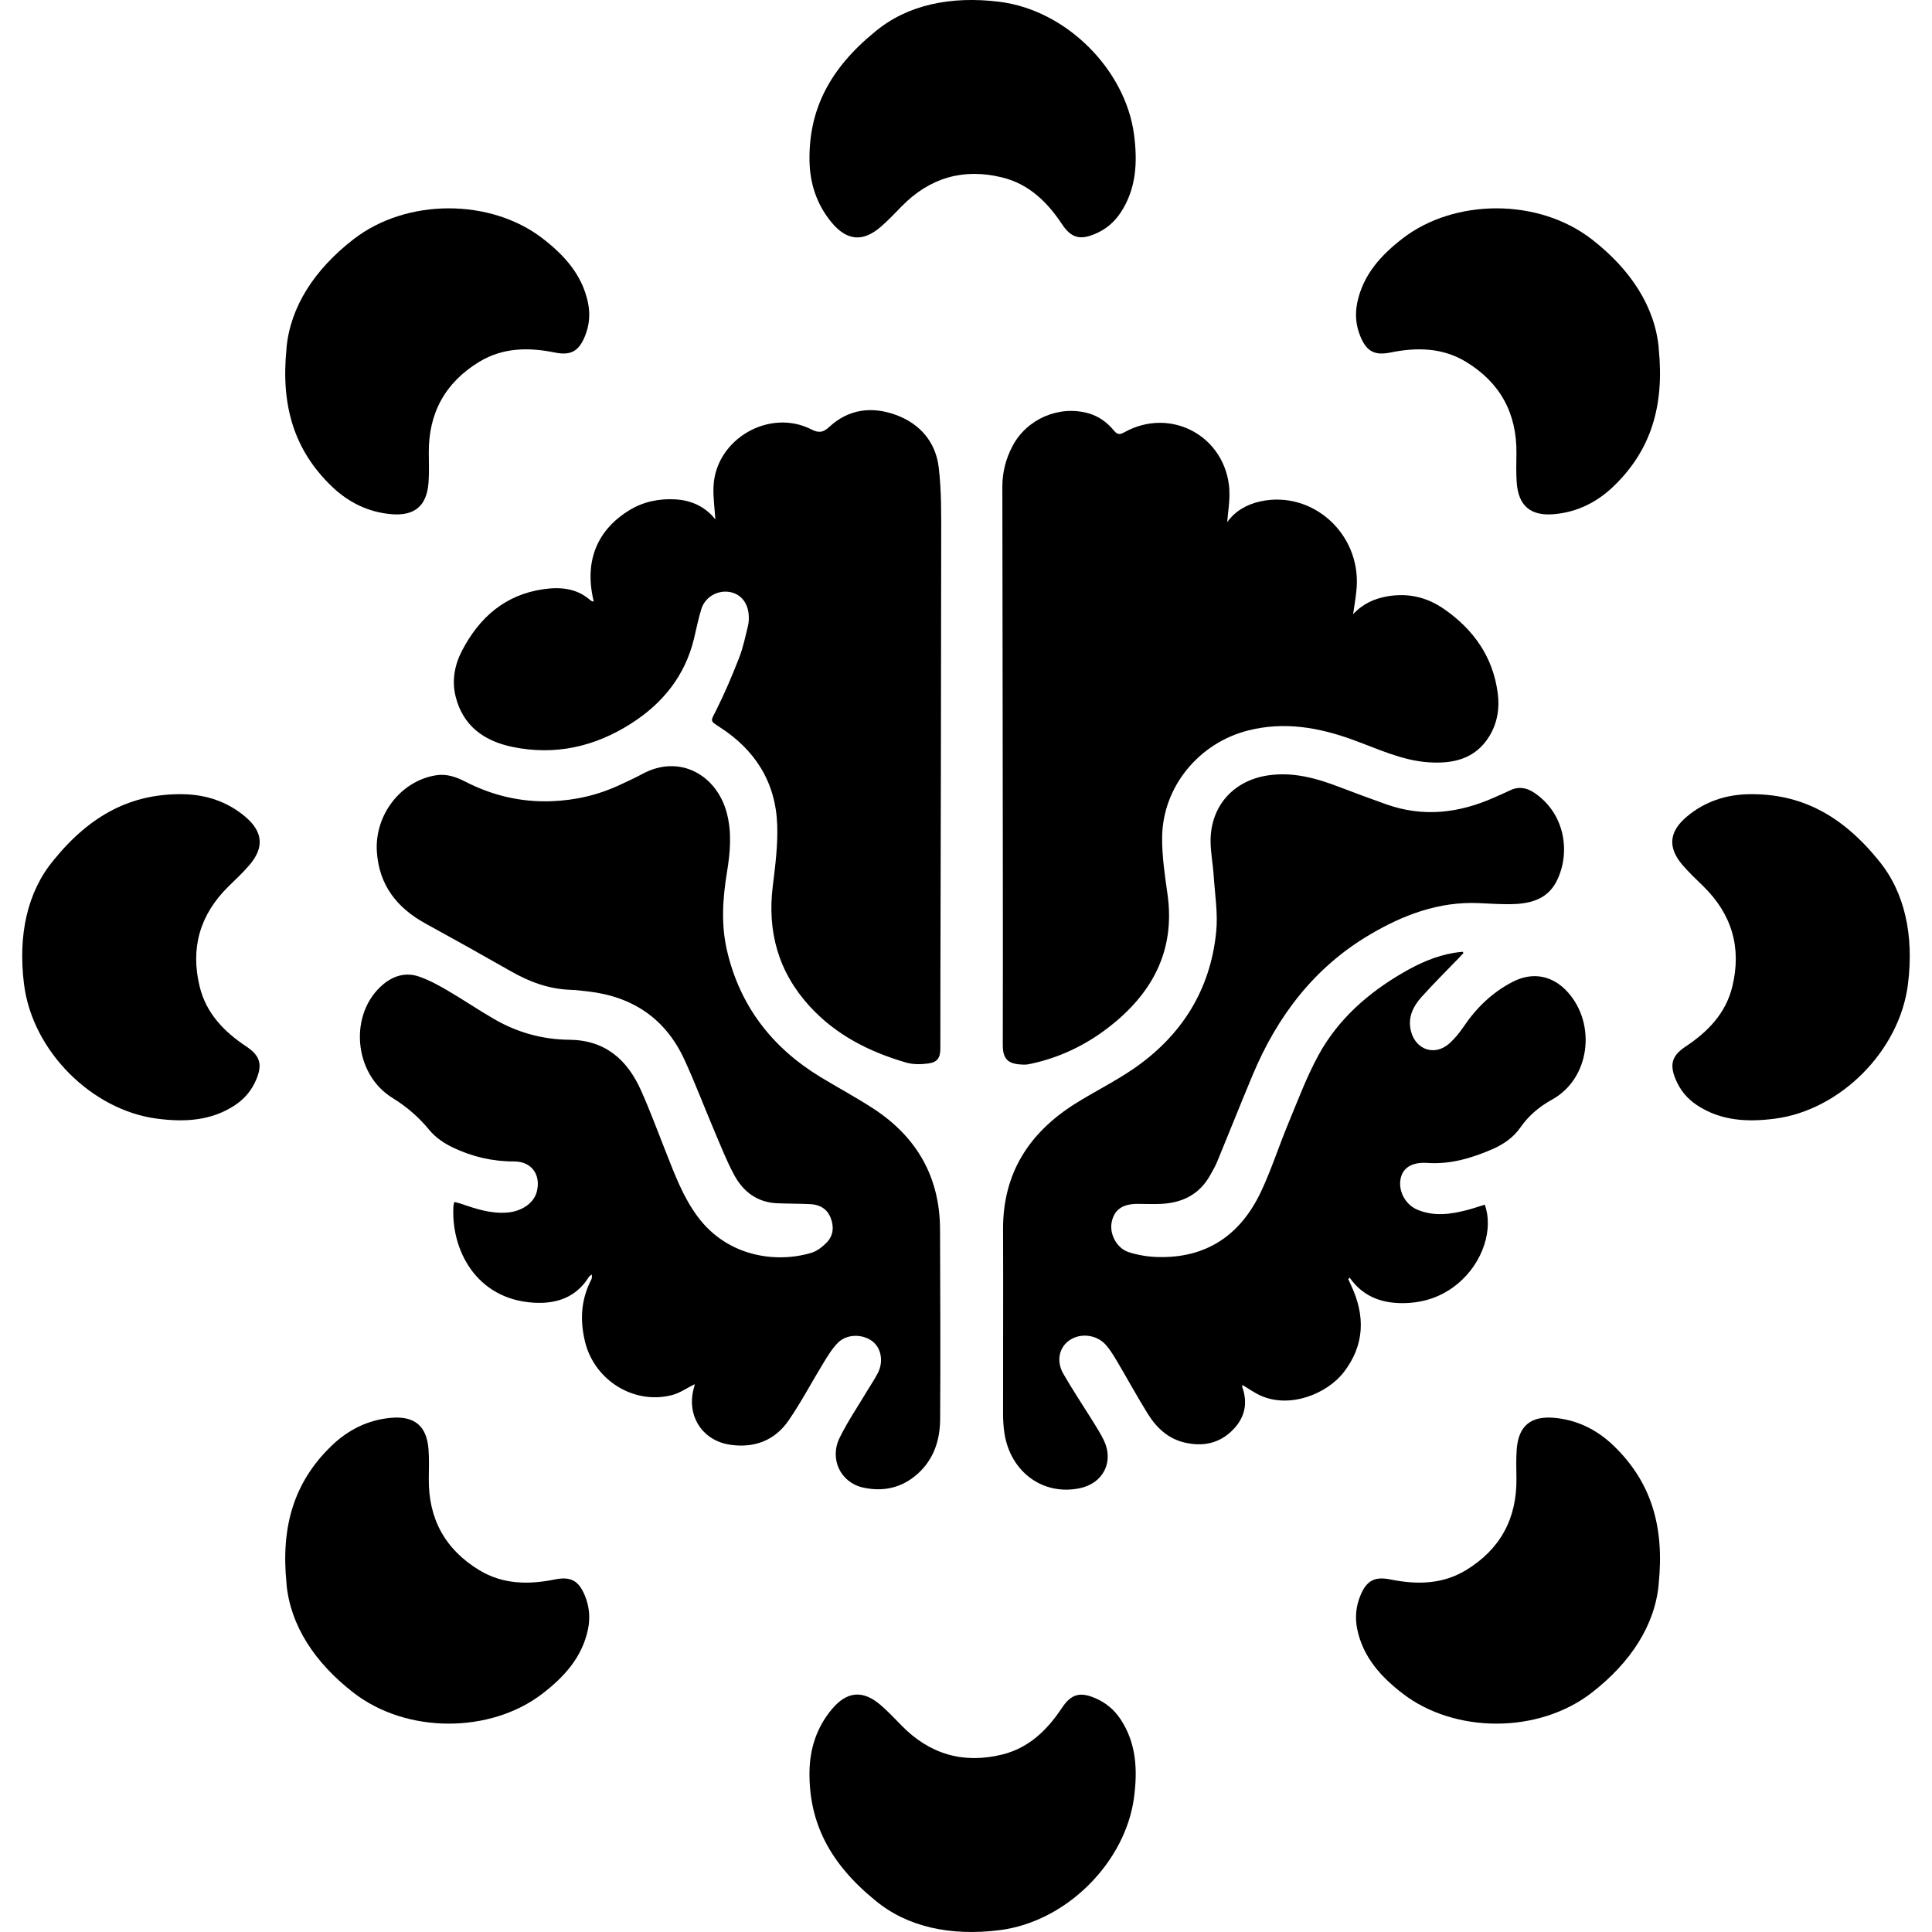
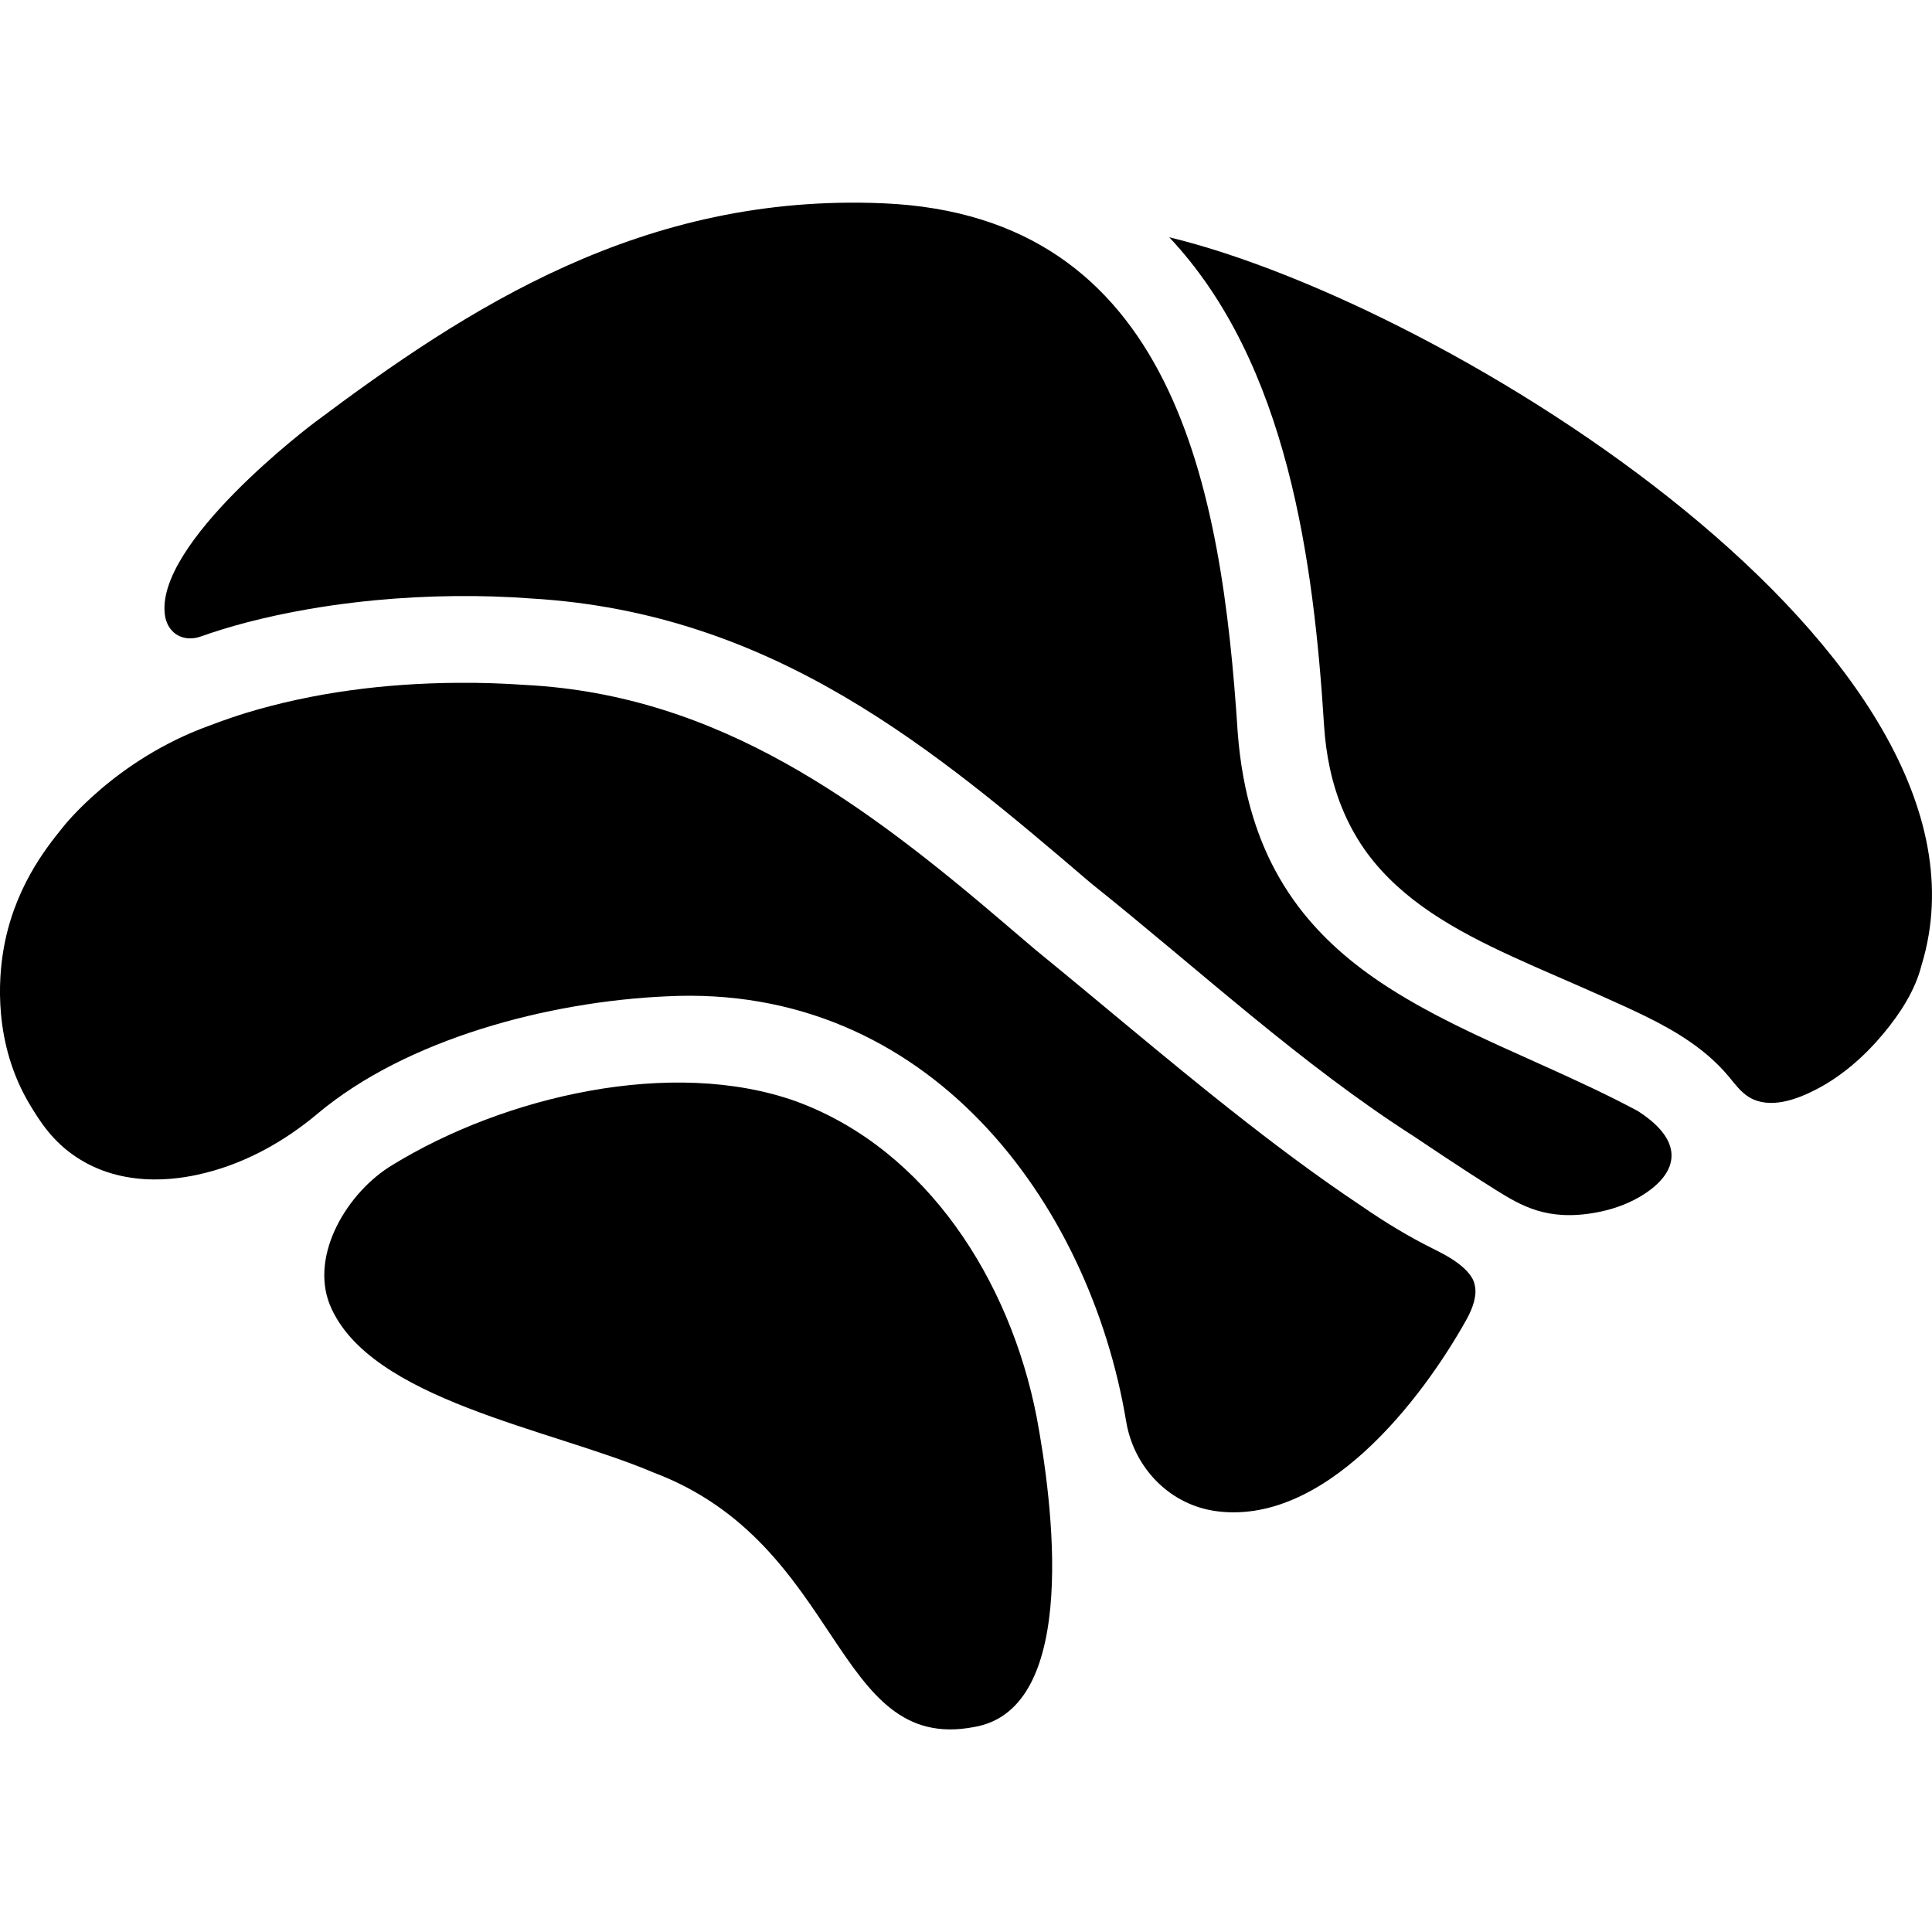
- <svg xmlns="http://www.w3.org/2000/svg" id="vector" width="16" height="16" viewBox="0 0 118.519 118.519" version="1.1" xml:space="preserve">
-   <defs id="defs21">
-     <linearGradient gradientUnits="userSpaceOnUse" x1="679.02" y1="678.18" x2="120.69" y2="119.84" id="gradient_0" gradientTransform="matrix(0.07881662,0,0,0.07881662,28.68408,27.02365)">
-       <stop stop-color="#48318F" offset="0" id="stop1" />
-       <stop stop-color="#1C4698" offset="1" id="stop2" />
-     </linearGradient>
-     <linearGradient gradientUnits="userSpaceOnUse" x1="551.31" y1="550.81" x2="245.54" y2="245.04" id="gradient_1">
-       <stop stop-color="#D84799" offset="0" id="stop3" />
-       <stop stop-color="#3FC6EC" offset="0.76" id="stop4" />
-       <stop stop-color="#3FC6EC" offset="1" id="stop5" />
-     </linearGradient>
-     <linearGradient gradientUnits="userSpaceOnUse" x1="399.02" y1="131.37" x2="399.02" y2="42.77" id="gradient_2">
-       <stop stop-color="#3FC6EC" offset="0.02" id="stop6" />
-       <stop stop-color="#3AB4D8" offset="1" id="stop7" />
-     </linearGradient>
-     <linearGradient gradientUnits="userSpaceOnUse" x1="223" y1="201.38" x2="160.34" y2="138.72" id="gradient_3">
-       <stop stop-color="#C171AE" offset="0" id="stop8" />
-       <stop stop-color="#D84799" offset="1" id="stop9" />
-     </linearGradient>
-     <linearGradient gradientUnits="userSpaceOnUse" x1="160.34" y1="667.77" x2="223" y2="605.11" id="gradient_4">
-       <stop stop-color="#D84799" offset="0" id="stop10" />
-       <stop stop-color="#C171AE" offset="1" id="stop11" />
-     </linearGradient>
-     <linearGradient gradientUnits="userSpaceOnUse" x1="637.71" y1="667.77" x2="575.05" y2="605.11" id="gradient_5">
-       <stop stop-color="#D84799" offset="0" id="stop12" />
-       <stop stop-color="#C171AE" offset="1" id="stop13" />
-     </linearGradient>
-     <linearGradient gradientUnits="userSpaceOnUse" x1="575.05" y1="201.38" x2="637.71" y2="138.72" id="gradient_6">
-       <stop stop-color="#C171AE" offset="0" id="stop14" />
-       <stop stop-color="#D84799" offset="1" id="stop15" />
-     </linearGradient>
-     <linearGradient gradientUnits="userSpaceOnUse" x1="399.02" y1="675.12" x2="399.02" y2="763.73" id="gradient_7">
-       <stop stop-color="#3FC6EC" offset="0.02" id="stop16" />
-       <stop stop-color="#3AB4D8" offset="1" id="stop17" />
-     </linearGradient>
-     <linearGradient gradientUnits="userSpaceOnUse" x1="133" y1="400" x2="44.37" y2="400" id="gradient_8">
-       <stop stop-color="#3FC6EC" offset="0.02" id="stop18" />
-       <stop stop-color="#3AB4D8" offset="1" id="stop19" />
-     </linearGradient>
-     <linearGradient gradientUnits="userSpaceOnUse" x1="660.11" y1="400" x2="748.74" y2="400" id="gradient_9">
-       <stop stop-color="#3FC6EC" offset="0.02" id="stop20" />
-       <stop stop-color="#3AB4D8" offset="1" id="stop21" />
-     </linearGradient>
-   </defs>
-   <g id="g2" transform="matrix(2.080559,0,0,2.080559,-64.03311,-64.0331)">
-     <path fill="url(#gradient_1)" d="m 51.256,71.591 c -0.226,0.111 -0.433,0.26 -0.663,0.319 -1.12,0.292 -2.284,-0.429 -2.565,-1.566 -0.155,-0.631 -0.124,-1.242 0.178,-1.828 0.023,-0.043 0.031,-0.095 0.016,-0.163 -0.03,0.028 -0.067,0.05 -0.088,0.083 -0.377,0.602 -0.961,0.791 -1.62,0.751 -1.712,-0.103 -2.452,-1.583 -2.366,-2.867 0.001,-0.025 0.013,-0.051 0.027,-0.104 0.071,0.019 0.139,0.033 0.204,0.056 0.442,0.153 0.886,0.298 1.365,0.256 0.415,-0.036 0.761,-0.273 0.853,-0.589 0.146,-0.506 -0.137,-0.919 -0.661,-0.917 -0.642,0.002 -1.247,-0.142 -1.817,-0.416 -0.252,-0.121 -0.505,-0.294 -0.68,-0.507 -0.314,-0.383 -0.671,-0.692 -1.092,-0.951 -1.155,-0.71 -1.292,-2.495 -0.271,-3.348 0.31,-0.258 0.667,-0.359 1.046,-0.232 0.293,0.099 0.572,0.251 0.841,0.408 0.473,0.275 0.925,0.584 1.399,0.857 0.677,0.39 1.417,0.594 2.197,0.601 1.061,0.009 1.711,0.585 2.118,1.493 0.267,0.595 0.492,1.21 0.733,1.817 0.263,0.663 0.508,1.331 0.943,1.913 0.874,1.172 2.303,1.373 3.348,1.059 0.168,-0.051 0.329,-0.178 0.454,-0.307 0.198,-0.205 0.216,-0.469 0.112,-0.728 -0.105,-0.262 -0.32,-0.387 -0.595,-0.4 -0.326,-0.015 -0.653,-0.013 -0.979,-0.026 -0.592,-0.025 -1.006,-0.344 -1.273,-0.841 -0.216,-0.404 -0.386,-0.834 -0.565,-1.256 -0.303,-0.711 -0.576,-1.436 -0.898,-2.137 -0.557,-1.212 -1.53,-1.863 -2.847,-2.012 -0.172,-0.02 -0.344,-0.043 -0.518,-0.048 -0.637,-0.021 -1.209,-0.237 -1.756,-0.549 -0.834,-0.476 -1.671,-0.943 -2.513,-1.405 -0.842,-0.461 -1.369,-1.131 -1.434,-2.115 -0.072,-1.09 0.71,-2.094 1.745,-2.256 0.317,-0.05 0.595,0.051 0.864,0.188 0.794,0.408 1.633,0.608 2.527,0.577 0.715,-0.025 1.399,-0.184 2.047,-0.49 0.217,-0.102 0.436,-0.201 0.647,-0.315 1.099,-0.595 2.186,0.036 2.483,1.136 0.159,0.589 0.106,1.177 0.009,1.765 -0.126,0.77 -0.177,1.541 9.6e-4,2.306 0.379,1.633 1.326,2.858 2.748,3.725 0.524,0.319 1.067,0.608 1.579,0.943 1.274,0.836 1.949,2.015 1.955,3.552 0.006,1.867 0.016,3.734 0.003,5.601 -0.004,0.609 -0.183,1.173 -0.656,1.602 -0.467,0.423 -1.025,0.544 -1.622,0.41 -0.66,-0.149 -0.991,-0.843 -0.687,-1.463 0.23,-0.471 0.529,-0.909 0.798,-1.361 0.109,-0.183 0.231,-0.36 0.329,-0.548 0.173,-0.333 0.103,-0.733 -0.15,-0.932 -0.294,-0.231 -0.766,-0.23 -1.031,0.041 -0.17,0.173 -0.299,0.39 -0.427,0.598 -0.344,0.563 -0.651,1.15 -1.025,1.692 -0.405,0.589 -1.011,0.815 -1.715,0.713 -0.851,-0.122 -1.319,-0.897 -1.062,-1.719 0.006,-0.018 0.006,-0.039 0.01,-0.062 z M 73.908,58.84 c -0.088,0.01 -0.178,0.017 -0.266,0.032 -0.534,0.091 -1.019,0.308 -1.484,0.577 -1.041,0.602 -1.927,1.379 -2.506,2.439 -0.35,0.641 -0.607,1.333 -0.888,2.01 -0.277,0.664 -0.496,1.353 -0.801,2.004 -0.606,1.291 -1.619,1.988 -3.079,1.937 -0.276,-0.009 -0.559,-0.057 -0.823,-0.141 -0.358,-0.115 -0.575,-0.533 -0.507,-0.881 0.073,-0.37 0.317,-0.544 0.767,-0.544 0.227,0 0.454,0.012 0.68,0.001 0.627,-0.028 1.135,-0.271 1.453,-0.838 0.075,-0.134 0.154,-0.267 0.212,-0.408 0.351,-0.85 0.69,-1.706 1.045,-2.554 0.725,-1.731 1.811,-3.167 3.449,-4.136 0.991,-0.586 2.042,-0.984 3.22,-0.933 0.307,0.013 0.613,0.035 0.92,0.032 0.564,-0.006 1.093,-0.124 1.374,-0.68 0.409,-0.807 0.273,-1.969 -0.649,-2.599 -0.22,-0.151 -0.461,-0.204 -0.719,-0.079 -0.156,0.075 -0.316,0.143 -0.474,0.213 -1.032,0.46 -2.087,0.587 -3.172,0.203 -0.465,-0.164 -0.928,-0.336 -1.388,-0.512 -0.68,-0.261 -1.368,-0.453 -2.107,-0.344 -1.011,0.149 -1.685,0.893 -1.694,1.911 -0.003,0.351 0.07,0.702 0.092,1.053 0.036,0.551 0.128,1.109 0.073,1.651 -0.172,1.721 -1.025,3.066 -2.442,4.039 -0.554,0.38 -1.163,0.677 -1.732,1.037 -1.351,0.856 -2.116,2.05 -2.11,3.69 0.007,1.807 -0.001,3.615 0,5.422 0,0.199 0.01,0.401 0.041,0.597 0.179,1.147 1.146,1.846 2.225,1.617 0.693,-0.147 1.012,-0.788 0.701,-1.421 -0.085,-0.173 -0.187,-0.338 -0.289,-0.503 -0.299,-0.481 -0.615,-0.953 -0.898,-1.444 -0.22,-0.381 -0.127,-0.788 0.185,-0.998 0.326,-0.22 0.807,-0.16 1.073,0.149 0.125,0.145 0.227,0.313 0.325,0.479 0.302,0.51 0.586,1.032 0.899,1.536 0.259,0.417 0.601,0.747 1.107,0.86 0.518,0.117 0.987,0.027 1.373,-0.344 0.375,-0.36 0.491,-0.798 0.31,-1.299 -0.006,-0.015 0.005,-0.036 0.008,-0.057 0.181,0.107 0.348,0.229 0.533,0.312 0.888,0.397 1.977,-0.073 2.451,-0.687 0.619,-0.802 0.64,-1.664 0.22,-2.559 -0.029,-0.062 -0.057,-0.125 -0.085,-0.188 0.013,-0.015 0.027,-0.029 0.04,-0.044 0.378,0.539 0.908,0.748 1.536,0.752 0.618,0.003 1.174,-0.178 1.648,-0.57 0.756,-0.627 1.06,-1.626 0.8,-2.333 -0.169,0.051 -0.337,0.11 -0.51,0.155 -0.497,0.131 -0.996,0.201 -1.49,-0.013 -0.358,-0.156 -0.566,-0.576 -0.474,-0.941 0.077,-0.305 0.352,-0.461 0.78,-0.432 0.672,0.046 1.293,-0.137 1.9,-0.397 0.338,-0.145 0.637,-0.349 0.846,-0.65 0.247,-0.355 0.562,-0.616 0.936,-0.823 1.111,-0.615 1.309,-2.208 0.467,-3.157 -0.442,-0.498 -1.035,-0.619 -1.627,-0.315 -0.601,0.309 -1.07,0.762 -1.448,1.32 -0.122,0.18 -0.263,0.356 -0.425,0.5 -0.427,0.38 -0.991,0.19 -1.131,-0.364 -0.101,-0.401 0.061,-0.727 0.312,-1.007 0.356,-0.397 0.736,-0.771 1.105,-1.156 0.043,-0.045 0.086,-0.092 0.129,-0.137 -0.006,-0.014 -0.013,-0.028 -0.019,-0.042 z M 67.026,45.219 c -0.104,-1.582 -1.726,-2.458 -3.097,-1.697 -0.13,0.072 -0.202,0.077 -0.302,-0.043 -0.202,-0.246 -0.451,-0.431 -0.766,-0.518 -0.864,-0.239 -1.805,0.168 -2.227,0.962 -0.201,0.379 -0.303,0.779 -0.303,1.209 0.005,2.214 0.006,4.427 0.009,6.641 0.003,3.273 0.011,6.548 0.004,9.821 -9.6e-4,0.457 0.2,0.563 0.622,0.574 0.079,0.002 0.16,-0.015 0.237,-0.032 0.829,-0.182 1.581,-0.544 2.246,-1.056 1.286,-0.989 1.989,-2.253 1.752,-3.936 -0.078,-0.553 -0.163,-1.113 -0.159,-1.669 0.011,-1.499 1.087,-2.795 2.539,-3.161 1.063,-0.268 2.076,-0.09 3.078,0.273 0.732,0.265 1.448,0.612 2.235,0.666 0.71,0.049 1.377,-0.088 1.793,-0.764 0.24,-0.391 0.31,-0.825 0.251,-1.271 -0.139,-1.071 -0.71,-1.877 -1.583,-2.484 -0.505,-0.351 -1.063,-0.48 -1.672,-0.374 -0.382,0.067 -0.723,0.217 -1.009,0.527 0.039,-0.29 0.088,-0.542 0.105,-0.796 0.107,-1.594 -1.314,-2.859 -2.834,-2.532 -0.42,0.091 -0.763,0.298 -0.984,0.615 0.021,-0.303 0.084,-0.632 0.062,-0.956 z M 48.229,48.502 c -0.018,-0.009 -0.036,-0.019 -0.051,-0.032 -0.401,-0.353 -0.884,-0.391 -1.376,-0.321 -1.131,0.162 -1.894,0.833 -2.404,1.817 -0.216,0.417 -0.303,0.873 -0.189,1.34 0.215,0.876 0.844,1.32 1.675,1.493 1.263,0.262 2.437,-0.004 3.516,-0.698 0.922,-0.593 1.568,-1.395 1.835,-2.475 0.073,-0.297 0.13,-0.6 0.221,-0.892 0.106,-0.341 0.451,-0.548 0.794,-0.508 0.345,0.041 0.576,0.299 0.603,0.688 0.007,0.105 0.003,0.216 -0.022,0.318 -0.078,0.317 -0.144,0.64 -0.262,0.943 -0.205,0.526 -0.427,1.048 -0.68,1.552 -0.16,0.318 -0.19,0.297 0.104,0.486 1.055,0.676 1.658,1.636 1.7,2.892 0.02,0.595 -0.056,1.196 -0.13,1.79 -0.168,1.35 0.163,2.54 1.084,3.549 0.774,0.849 1.762,1.347 2.848,1.663 0.203,0.059 0.438,0.055 0.65,0.027 0.273,-0.037 0.357,-0.167 0.358,-0.439 0.002,-0.733 9.59e-4,-1.467 0.002,-2.201 0.009,-4.274 0.021,-8.548 0.023,-12.822 0,-0.706 0.011,-1.417 -0.073,-2.115 -0.09,-0.751 -0.556,-1.289 -1.264,-1.547 -0.702,-0.256 -1.39,-0.176 -1.96,0.352 -0.182,0.168 -0.308,0.189 -0.531,0.076 -1.236,-0.629 -2.81,0.28 -2.884,1.663 -0.018,0.333 0.034,0.67 0.053,0.991 -0.282,-0.36 -0.683,-0.562 -1.177,-0.591 -0.488,-0.028 -0.946,0.068 -1.361,0.321 -0.75,0.457 -1.388,1.29 -1.048,2.69 -0.029,-0.005 -0.043,-0.004 -0.055,-0.009 z" id="path_1" style="fill:#000000;fill-opacity:1;stroke-width:0.079" />
-     <path fill="url(#gradient_2)" d="m 56.588,31.704 c 0.947,-0.788 2.232,-1.053 3.66,-0.874 1.99,0.25 3.714,2.016 3.965,3.909 0.106,0.8 0.076,1.6 -0.398,2.312 -0.191,0.288 -0.443,0.495 -0.762,0.628 -0.442,0.184 -0.699,0.106 -0.965,-0.295 -0.435,-0.655 -0.977,-1.183 -1.764,-1.376 -1.146,-0.281 -2.137,0.01 -2.964,0.855 -0.204,0.209 -0.405,0.423 -0.626,0.612 -0.518,0.442 -0.985,0.4 -1.429,-0.129 -0.443,-0.528 -0.649,-1.154 -0.66,-1.833 -0.023,-1.512 0.603,-2.72 1.942,-3.809 z" id="path_2" style="fill:#000000;fill-opacity:1;stroke-width:0.079" />
-     <path fill="url(#gradient_3)" d="m 39.224,41.041 c 0.112,-1.226 0.834,-2.323 1.97,-3.205 1.584,-1.23 4.052,-1.2 5.568,-0.039 0.641,0.491 1.185,1.078 1.354,1.917 0.068,0.338 0.036,0.664 -0.095,0.983 -0.182,0.442 -0.42,0.569 -0.89,0.473 -0.77,-0.156 -1.527,-0.146 -2.22,0.273 -1.01,0.612 -1.504,1.518 -1.491,2.7 0.003,0.292 0.013,0.585 -0.009,0.875 -0.054,0.68 -0.414,0.979 -1.101,0.919 -0.687,-0.06 -1.275,-0.357 -1.763,-0.83 -1.086,-1.052 -1.497,-2.35 -1.321,-4.067 z" id="path_3" style="fill:#000000;fill-opacity:1;stroke-width:0.079" />
-     <path fill="url(#gradient_4)" d="m 39.224,77.477 c 0.112,1.226 0.834,2.323 1.97,3.205 1.584,1.23 4.052,1.2 5.568,0.039 0.641,-0.491 1.185,-1.078 1.354,-1.917 0.068,-0.338 0.036,-0.664 -0.095,-0.983 -0.182,-0.442 -0.42,-0.569 -0.89,-0.473 -0.77,0.156 -1.527,0.146 -2.22,-0.273 -1.01,-0.612 -1.504,-1.518 -1.491,-2.7 0.003,-0.292 0.013,-0.585 -0.009,-0.875 -0.054,-0.68 -0.414,-0.979 -1.101,-0.919 -0.687,0.06 -1.275,0.357 -1.763,0.83 -1.086,1.052 -1.497,2.35 -1.321,4.067 z" id="path_4" style="fill:#000000;fill-opacity:1;stroke-width:0.079" />
-     <path fill="url(#gradient_5)" d="m 79.685,77.477 c -0.112,1.226 -0.834,2.323 -1.97,3.205 -1.584,1.23 -4.052,1.2 -5.568,0.039 -0.641,-0.491 -1.185,-1.078 -1.354,-1.917 -0.068,-0.338 -0.036,-0.664 0.095,-0.983 0.182,-0.442 0.42,-0.569 0.89,-0.473 0.77,0.156 1.527,0.146 2.22,-0.273 1.01,-0.612 1.504,-1.518 1.491,-2.7 -0.003,-0.292 -0.013,-0.585 0.009,-0.875 0.054,-0.68 0.414,-0.979 1.101,-0.919 0.687,0.06 1.275,0.357 1.763,0.83 1.086,1.052 1.497,2.35 1.321,4.067 z" id="path_5" style="fill:#000000;fill-opacity:1;stroke-width:0.079" />
-     <path fill="url(#gradient_6)" d="m 79.685,41.041 c -0.112,-1.226 -0.834,-2.323 -1.97,-3.205 -1.584,-1.23 -4.052,-1.2 -5.568,-0.039 -0.641,0.491 -1.185,1.078 -1.354,1.917 -0.068,0.338 -0.036,0.664 0.095,0.983 0.182,0.442 0.42,0.569 0.89,0.473 0.77,-0.156 1.527,-0.146 2.22,0.273 1.01,0.612 1.504,1.518 1.491,2.7 -0.003,0.292 -0.013,0.585 0.009,0.875 0.054,0.68 0.414,0.979 1.101,0.919 0.687,-0.06 1.275,-0.357 1.763,-0.83 1.086,-1.052 1.497,-2.35 1.321,-4.067 z" id="path_6" style="fill:#000000;fill-opacity:1;stroke-width:0.079" />
-     <path fill="url(#gradient_7)" d="m 56.588,86.814 c 0.947,0.788 2.232,1.053 3.66,0.874 1.99,-0.25 3.714,-2.016 3.965,-3.909 0.106,-0.8 0.076,-1.6 -0.398,-2.312 -0.191,-0.288 -0.443,-0.495 -0.762,-0.628 -0.442,-0.184 -0.699,-0.106 -0.965,0.295 -0.435,0.655 -0.977,1.183 -1.764,1.376 -1.146,0.281 -2.137,-0.01 -2.964,-0.855 -0.204,-0.209 -0.405,-0.423 -0.626,-0.612 -0.518,-0.442 -0.985,-0.4 -1.429,0.129 -0.443,0.528 -0.649,1.154 -0.66,1.833 -0.023,1.512 0.603,2.72 1.942,3.809 z" id="path_7" style="fill:#000000;fill-opacity:1;stroke-width:0.079" />
-     <path fill="url(#gradient_8)" d="m 32.359,56.137 c -0.788,0.946 -1.053,2.231 -0.874,3.659 0.25,1.99 2.016,3.713 3.91,3.963 0.8,0.106 1.6,0.076 2.313,-0.398 0.288,-0.191 0.495,-0.443 0.628,-0.762 0.184,-0.442 0.106,-0.699 -0.295,-0.965 -0.655,-0.435 -1.183,-0.976 -1.376,-1.764 -0.281,-1.146 0.01,-2.136 0.855,-2.963 0.209,-0.204 0.423,-0.404 0.612,-0.625 0.443,-0.518 0.4,-0.985 -0.129,-1.429 -0.529,-0.443 -1.154,-0.649 -1.833,-0.659 -1.512,-0.023 -2.721,0.603 -3.81,1.941 z" id="path_8" style="fill:#000000;fill-opacity:1;stroke-width:0.079" />
-     <path fill="url(#gradient_9)" d="m 86.159,56.137 c 0.788,0.946 1.053,2.231 0.874,3.659 -0.25,1.99 -2.016,3.713 -3.91,3.963 -0.8,0.106 -1.6,0.076 -2.313,-0.398 -0.288,-0.191 -0.495,-0.443 -0.628,-0.762 -0.184,-0.442 -0.106,-0.699 0.295,-0.965 0.655,-0.435 1.183,-0.976 1.376,-1.764 0.281,-1.146 -0.01,-2.136 -0.855,-2.963 -0.209,-0.204 -0.423,-0.404 -0.612,-0.625 -0.443,-0.518 -0.4,-0.985 0.129,-1.429 0.529,-0.443 1.154,-0.649 1.833,-0.659 1.512,-0.023 2.721,0.603 3.81,1.941 z" id="path_9" style="fill:#000000;fill-opacity:1;stroke-width:0.079" />
+ <svg xmlns="http://www.w3.org/2000/svg" width="100%" height="100%" viewBox="0 0 16 16" version="1.1" xml:space="preserve" style="fill-rule:evenodd;clip-rule:evenodd;stroke-linejoin:round;stroke-miterlimit:2;">
+   <g transform="matrix(0.029351,0,0,0.029351,32.30249,-63.14652)">
+     <g>
+       <g>
+         <path d="M-825.743,2638.721C-865.591,2646.331 -862.528,2587.096 -916.254,2566.872C-945.381,2554.485 -996.464,2546.433 -1007.499,2519.571C-1013.188,2505.325 -1002.414,2487.673 -989.814,2480.126C-958.444,2460.845 -910.971,2449.592 -875.792,2462.231L-875.685,2462.262C-875.538,2462.311 -875.261,2462.425 -875.115,2462.474C-875.178,2462.461 -875.262,2462.429 -875.339,2462.404C-839.135,2475.959 -815.574,2512.53 -808.042,2551.355C-803.755,2574.305 -795.491,2633.635 -825.743,2638.721Z" style="fill-rule:nonzero;" />
+       </g>
+       <g>
+         <path d="M-558.3,2423.486L-558.381,2423.746C-560.157,2430.858 -564.419,2437.378 -569.048,2442.956C-574.344,2449.338 -580.782,2455.043 -588.186,2458.857C-593.672,2461.682 -601.245,2464.497 -607.047,2460.994C-609.334,2459.613 -610.954,2457.39 -612.655,2455.331C-619.004,2447.645 -627.489,2442.481 -636.346,2438.139C-640.304,2436.198 -644.334,2434.412 -648.351,2432.598C-656.828,2428.768 -665.423,2425.204 -673.874,2421.317C-681.762,2417.688 -689.566,2413.77 -696.781,2408.914C-703.582,2404.336 -709.825,2398.869 -714.715,2392.256C-719.988,2385.124 -723.469,2376.864 -725.321,2368.209C-726.158,2364.297 -726.699,2360.309 -726.951,2356.317C-729.859,2310.257 -737.089,2254.034 -770.65,2218.374C-692.054,2237.312 -532.107,2336.576 -558.3,2423.486Z" style="fill-rule:nonzero;" />
+       </g>
+       <g>
+         <path d="M-1038.549,2355.093C-1037.555,2354.718 -1036.544,2354.359 -1035.534,2354.017C-1037.555,2354.702 -1039.56,2355.419 -1041.532,2356.185L-1038.549,2355.093Z" style="fill-rule:nonzero;" />
+       </g>
+       <g>
+         <path d="M-765.663,2454.683C-761.604,2457.992 -757.513,2461.268 -753.406,2464.528C-757.497,2461.3 -761.572,2458.008 -765.663,2454.683Z" style="fill-rule:nonzero;" />
+       </g>
+       <g>
+         <path d="M-686.561,2523.353C-699.389,2546.482 -727.098,2582.471 -758.099,2577.712C-758.688,2577.613 -759.273,2577.499 -759.855,2577.369C-771.837,2574.701 -780.778,2564.64 -782.796,2552.531C-793.119,2490.573 -838.672,2428.787 -912.423,2432.548C-945.915,2434.032 -985.86,2444.6 -1010.916,2465.623C-1020.121,2473.347 -1030.727,2479.325 -1042.368,2482.301C-1048.047,2483.753 -1064.318,2487.31 -1078.519,2478.241C-1085.705,2473.652 -1089.311,2467.745 -1091.912,2463.484C-1102.713,2445.793 -1100.784,2426.913 -1099.687,2420.067C-1096.859,2402.42 -1087.725,2390.881 -1082.873,2384.904C-1082.873,2384.904 -1068.169,2365.808 -1041.53,2356.185C-1039.755,2355.544 -1037.298,2354.609 -1035.532,2354.017C-1035.45,2353.985 -1035.369,2353.952 -1035.288,2353.935C-1033.977,2353.465 -1032.622,2353.066 -1031.294,2352.631C-1012.021,2346.76 -991.781,2344.258 -971.817,2344.09C-965.259,2344.017 -958.66,2344.242 -952.209,2344.693C-897.577,2347.559 -856.809,2378.042 -816.581,2412.434C-816.565,2412.467 -816.548,2412.483 -816.516,2412.499C-813.973,2414.667 -811.414,2416.834 -808.839,2419.035C-808.693,2419.165 -808.529,2419.295 -808.383,2419.426C-790.034,2434.379 -771.987,2449.828 -753.405,2464.527C-753.372,2464.543 -753.34,2464.56 -753.307,2464.592C-741.308,2474.075 -729.078,2483.271 -716.356,2491.747C-709.897,2496.21 -703.212,2500.29 -696.177,2503.776C-694.822,2504.488 -693.592,2505.063 -692.184,2505.895C-691.891,2506.058 -691.614,2506.238 -691.337,2506.4C-690.995,2506.628 -690.636,2506.856 -690.277,2507.085C-688.875,2508.03 -687.539,2509.106 -686.496,2510.263C-686.463,2510.279 -686.447,2510.312 -686.431,2510.345C-685.453,2511.421 -684.769,2512.578 -684.508,2513.784C-683.672,2516.855 -685.013,2520.432 -686.561,2523.353Z" style="fill-rule:nonzero;" />
+       </g>
+       <g>
+         <path d="M-935.02,2347.113C-936.276,2346.9 -938.313,2346.584 -939.616,2346.396C-938.448,2346.546 -936.26,2346.901 -935.02,2347.113Z" style="fill-rule:nonzero;" />
+       </g>
+       <g>
+         <path d="M-638.022,2489.189C-641.806,2491.385 -646.009,2492.788 -650.315,2493.567C-664.089,2496.059 -671.368,2491.623 -678.778,2487.009C-678.917,2486.916 -679.042,2486.823 -679.181,2486.746C-687.769,2481.398 -701.163,2472.375 -701.163,2472.375L-701.163,2472.359C-733.516,2451.71 -761.978,2425.217 -792.719,2400.646C-836.668,2363.115 -882.151,2324.329 -950.625,2320.298C-964.903,2319.213 -980.017,2319.399 -994.744,2320.794C-998.961,2321.197 -1003.131,2321.709 -1007.254,2322.298C-1009.3,2322.608 -1011.346,2322.918 -1013.377,2323.275C-1019.438,2324.314 -1025.345,2325.585 -1030.988,2327.058C-1035.53,2328.252 -1039.886,2329.585 -1044.025,2331.057C-1046.614,2331.972 -1049.59,2331.646 -1051.606,2329.801C-1052.235,2329.226 -1052.735,2328.507 -1052.735,2328.507C-1052.735,2328.507 -1053.657,2327.157 -1053.963,2325.383C-1057.498,2304.882 -1011.875,2270.691 -1011.874,2270.691C-968.557,2238.228 -919.099,2205.881 -851.317,2208.791C-769.341,2212.31 -755.808,2288.829 -751.328,2358.124C-750.987,2362.589 -750.444,2366.821 -749.7,2370.82C-748.971,2374.804 -748.041,2378.587 -746.925,2382.152C-745.266,2387.5 -743.22,2392.383 -740.817,2396.879C-739.22,2399.871 -737.468,2402.692 -735.577,2405.359C-728.973,2414.676 -720.664,2422.086 -711.316,2428.411C-704.635,2432.922 -697.411,2436.891 -689.892,2440.627C-673.351,2448.828 -655.337,2455.85 -638.363,2464.95L-638.099,2465.136C-624.547,2473.972 -627.28,2482.956 -638.022,2489.189Z" style="fill-rule:nonzero;" />
+       </g>
+     </g>
  </g>
</svg>
